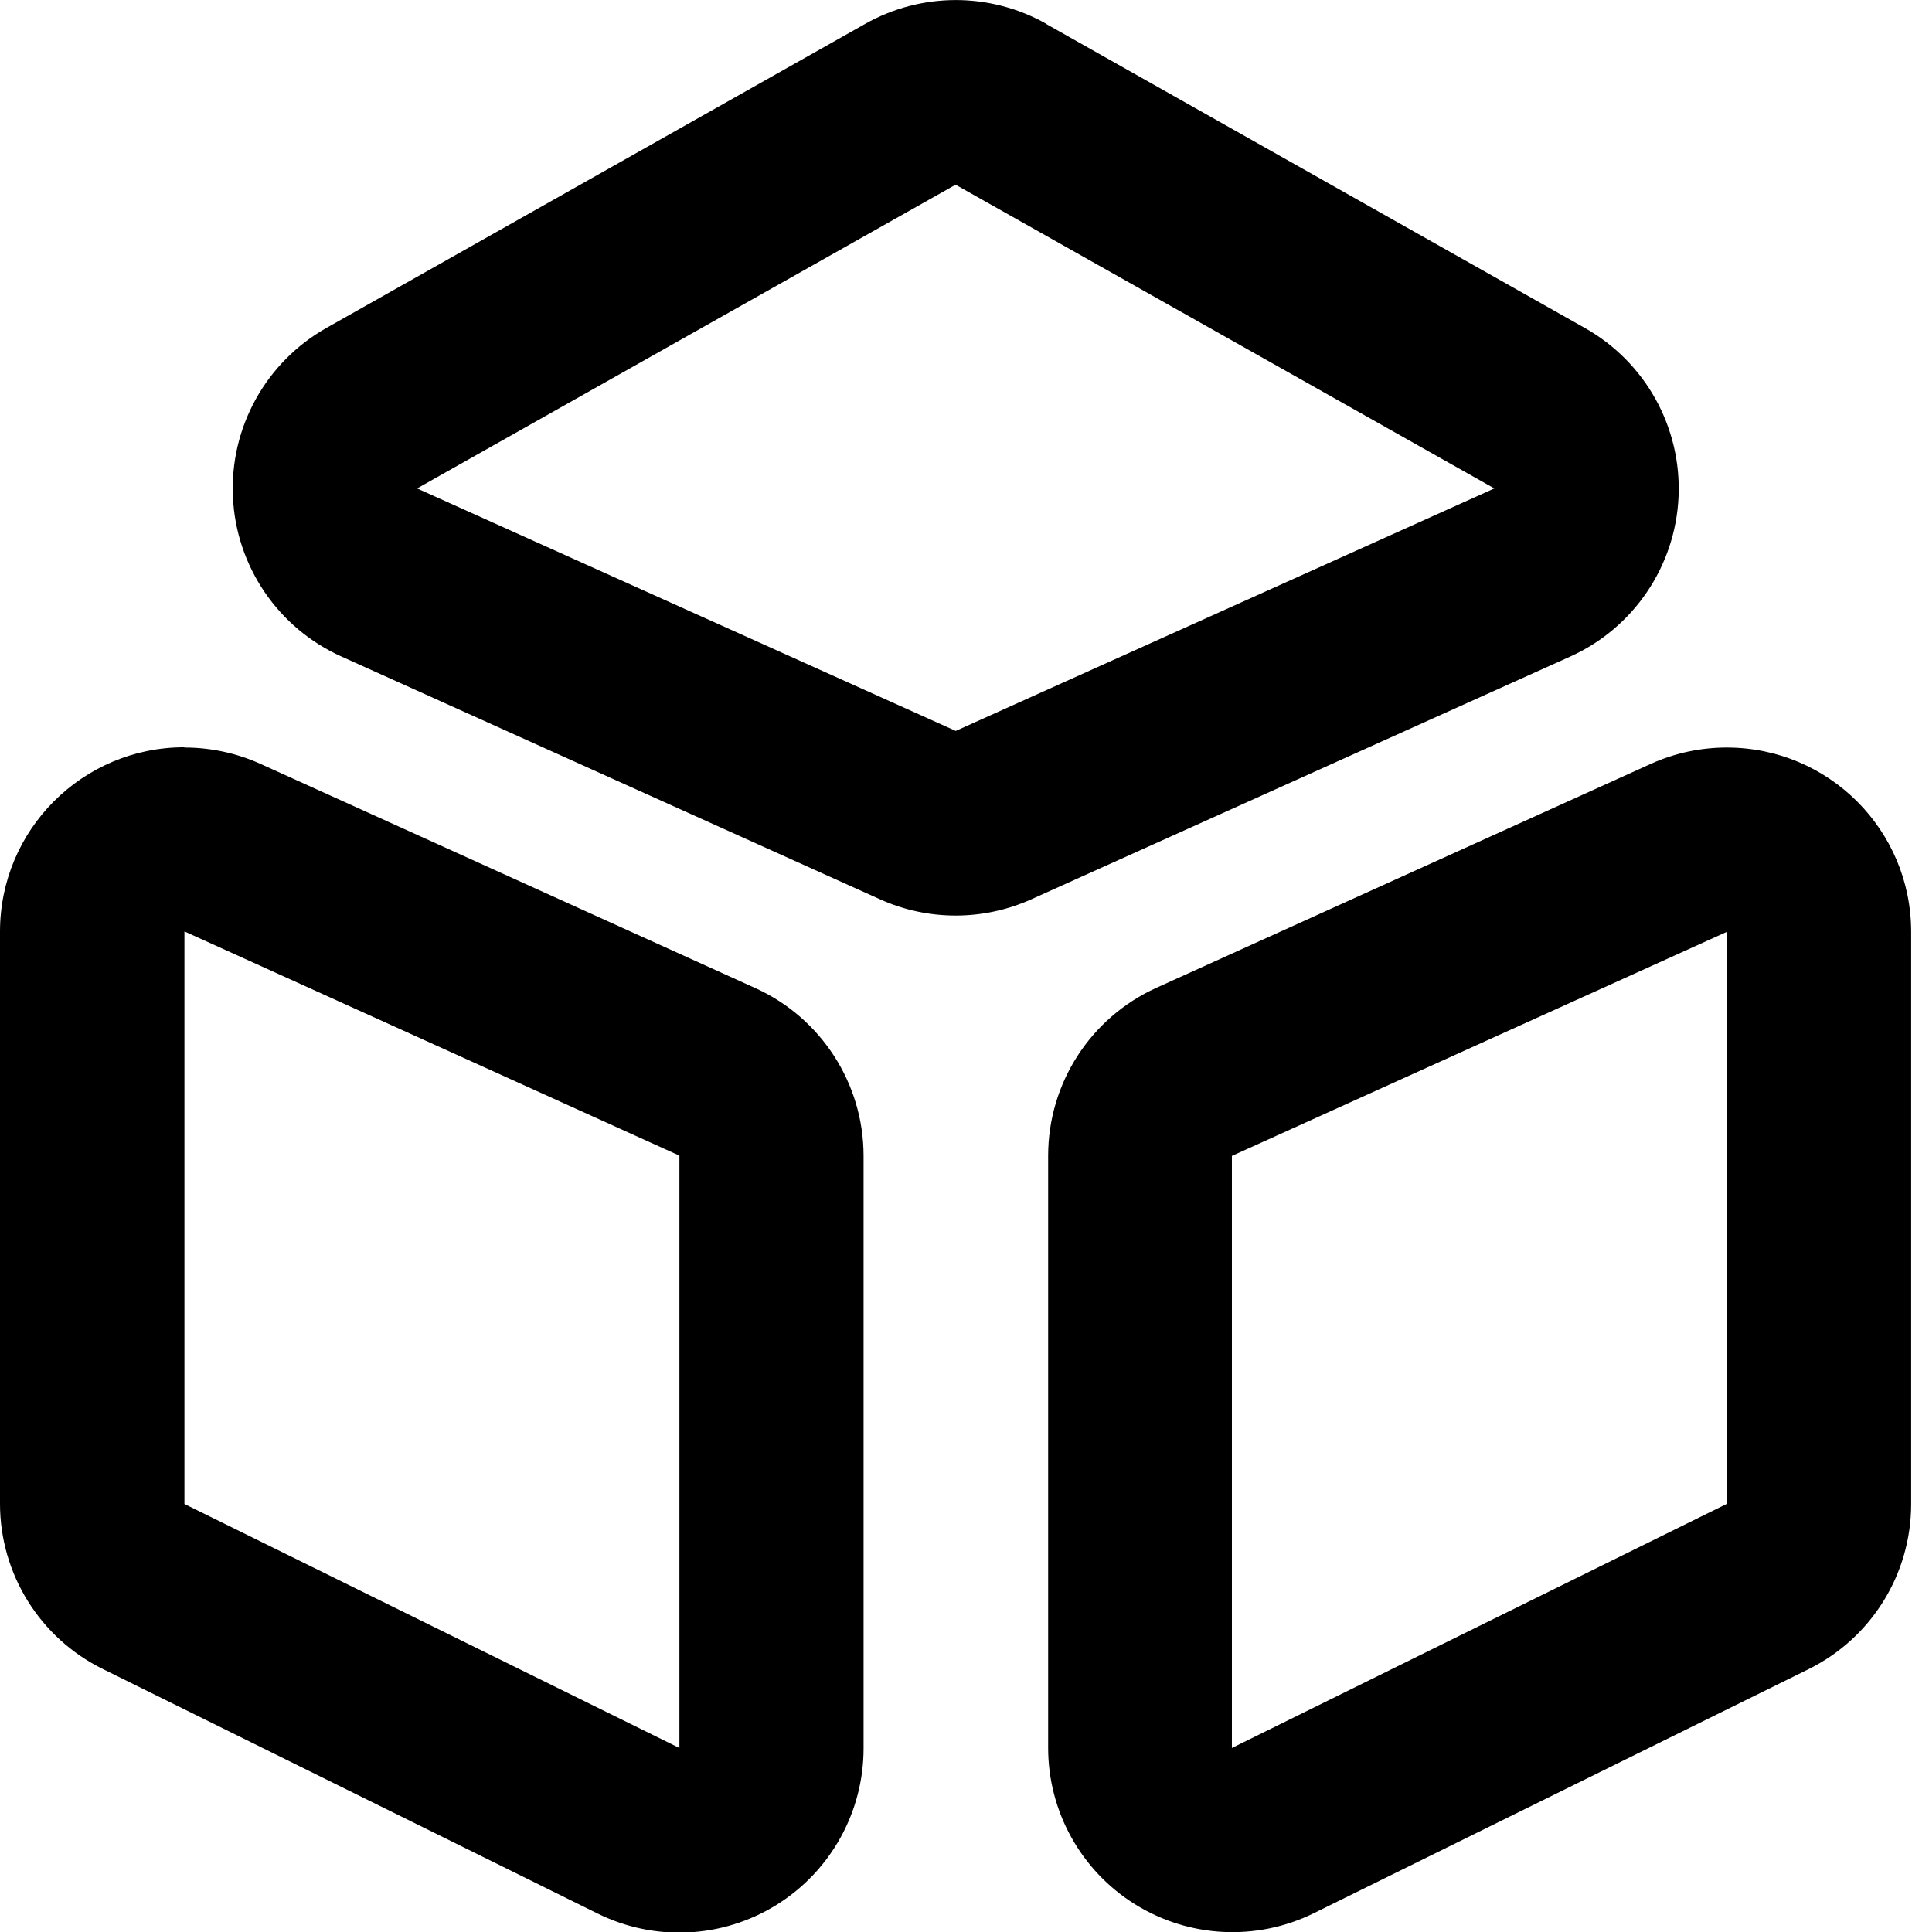
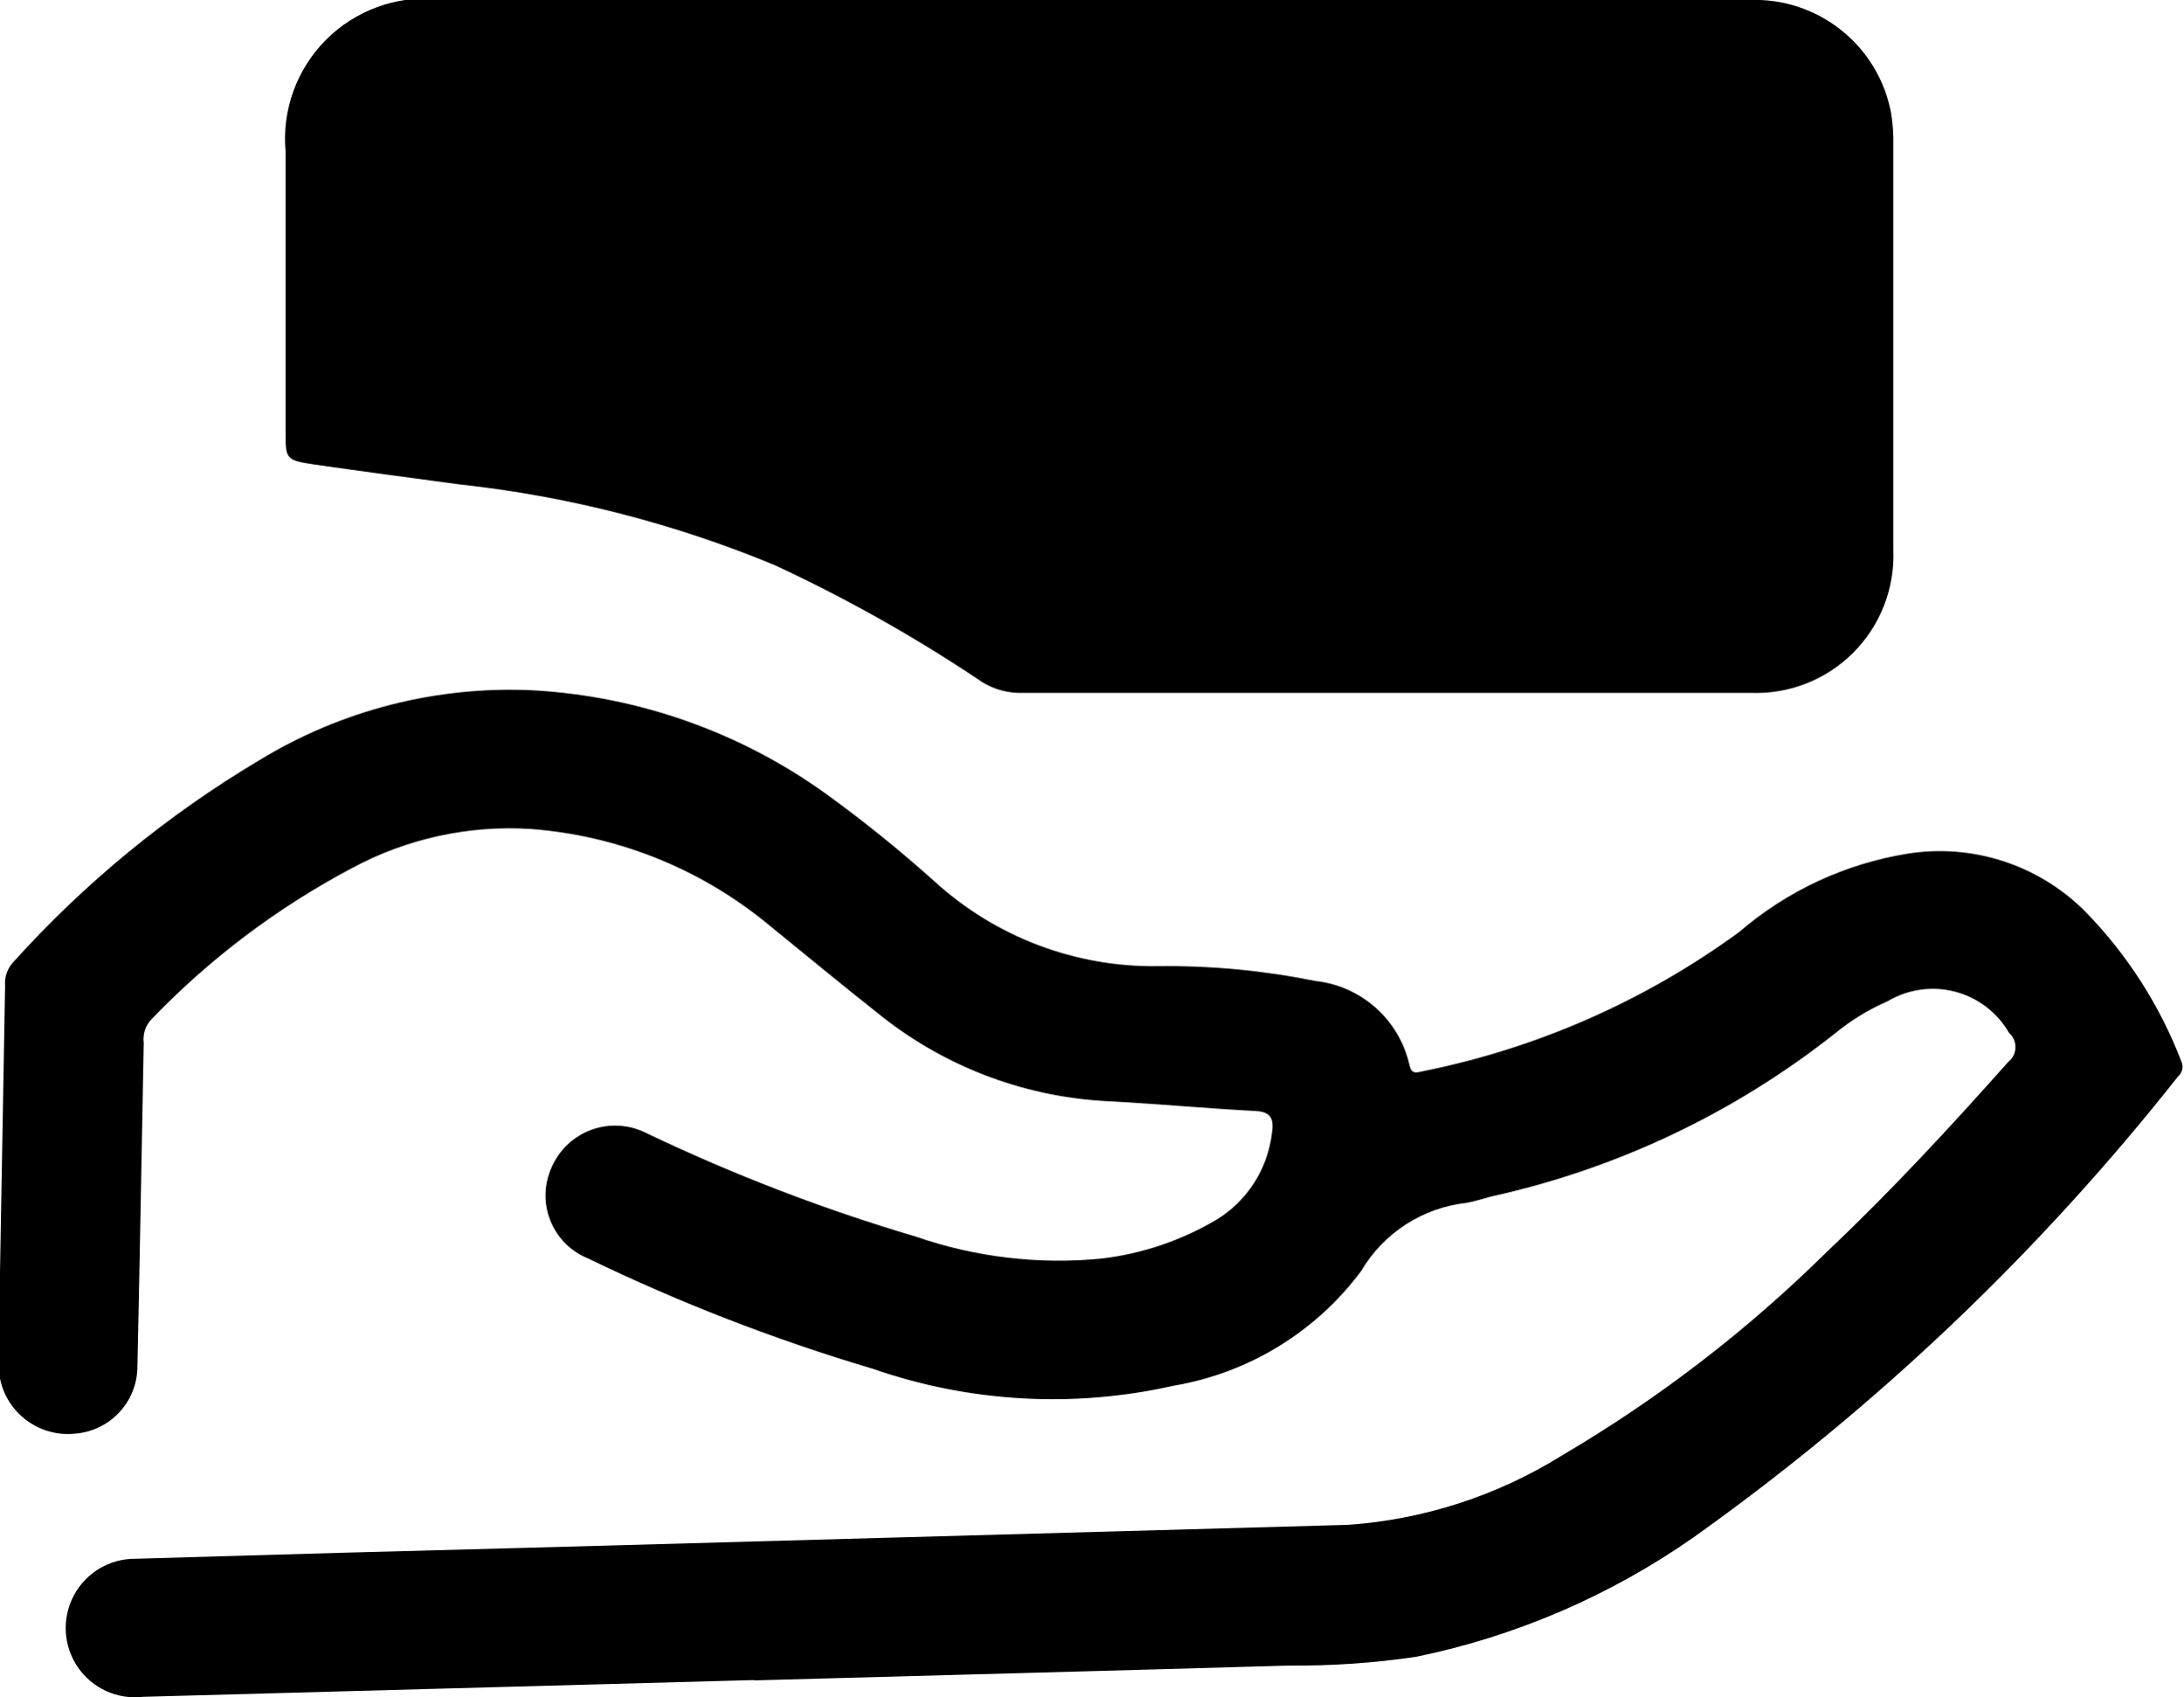
- <svg xmlns="http://www.w3.org/2000/svg" width="13.793" height="13.943" viewBox="0 0 13.793 13.943">
-   <path id="路径_22436" data-name="路径 22436" d="M15.667,15.6a1.33,1.33,0,0,1,.549.118l3.571,1.618a1.33,1.33,0,0,1,.781,1.212v4.273a1.33,1.33,0,0,1-1.919,1.194L15.078,22.25a1.33,1.33,0,0,1-.742-1.193V16.928a1.33,1.33,0,0,1,1.33-1.33Zm11.131,0a1.33,1.33,0,0,1,1.33,1.33v4.129a1.33,1.33,0,0,1-.742,1.193l-3.572,1.762A1.33,1.33,0,0,1,21.9,22.818V18.545a1.33,1.33,0,0,1,.781-1.211l3.572-1.618A1.33,1.33,0,0,1,26.8,15.6Zm-11.131,1.33v4.129l3.572,1.761V18.545l-3.572-1.618Zm11.131,0-3.572,1.617v4.273L26.8,21.057v-4.13Zm-4.912-6.552,3.887,2.194a1.33,1.33,0,0,1-.107,2.372l-3.887,1.751a1.33,1.33,0,0,1-1.093,0L16.8,14.943a1.33,1.33,0,0,1-.107-2.372l3.887-2.194a1.33,1.33,0,0,1,1.307,0Zm-.654,1.16L17.346,13.73l3.887,1.75,3.887-1.75Z" transform="translate(-14.336 -10.205)" fill="" />
+ <svg xmlns="http://www.w3.org/2000/svg" width="17.969" height="13.964" viewBox="0 0 17.969 13.964">
+   <path id="路径_22782" data-name="路径 22782" d="M21.44,128.256q2.706,0,5.413,0a1.142,1.142,0,0,1,1.169.932,1.493,1.493,0,0,1,.018.268q0,1.662,0,3.325a1.131,1.131,0,0,1-1.176,1.177q-3.014,0-6.031,0a.6.6,0,0,1-.336-.118,12.47,12.47,0,0,0-1.666-.934,9.434,9.434,0,0,0-2.595-.664c-.4-.054-.795-.106-1.19-.163-.24-.036-.24-.043-.24-.277v-2.3a1.156,1.156,0,0,1,1.249-1.254Q18.751,128.254,21.44,128.256Zm-2.774,13.826q-2.515.07-5.032.138a.57.57,0,1,1-.064-1.136q1.7-.051,3.4-.095,3.291-.091,6.582-.184a3.841,3.841,0,0,0,1.757-.569,11.117,11.117,0,0,0,2.19-1.684c.523-.494,1.009-1.02,1.487-1.557a.155.155,0,0,0,.007-.238.725.725,0,0,0-1-.261,1.832,1.832,0,0,0-.431.263,6.981,6.981,0,0,1-2.833,1.344c-.066.018-.131.039-.2.052a1.153,1.153,0,0,0-.87.562,2.429,2.429,0,0,1-1.543.943,4.51,4.51,0,0,1-2.478-.14,15.477,15.477,0,0,1-2.341-.907.559.559,0,0,1-.3-.752.569.569,0,0,1,.773-.283,15.012,15.012,0,0,0,2.224.855,3.6,3.6,0,0,0,1.526.181,2.416,2.416,0,0,0,.952-.322.968.968,0,0,0,.453-.709c.016-.113,0-.177-.136-.184-.4-.021-.789-.057-1.183-.079a3.264,3.264,0,0,1-1.884-.693c-.327-.258-.648-.524-.972-.787a3.48,3.48,0,0,0-1.927-.762,2.735,2.735,0,0,0-1.466.32,6.521,6.521,0,0,0-1.661,1.253.239.239,0,0,0-.057.188c-.018.886-.032,1.773-.052,2.659a.556.556,0,0,1-.521.557.57.57,0,0,1-.608-.444.906.906,0,0,1-.014-.22l.054-3.022a.254.254,0,0,1,.061-.188,8.745,8.745,0,0,1,2.035-1.671,3.96,3.96,0,0,1,2.251-.573,4.565,4.565,0,0,1,2.4.845,10.97,10.97,0,0,1,.9.725,2.671,2.671,0,0,0,1.847.7,6.145,6.145,0,0,1,1.29.122.893.893,0,0,1,.775.691c.014.063.038.07.1.054a6.625,6.625,0,0,0,2.613-1.147,2.814,2.814,0,0,1,1.389-.646,1.69,1.69,0,0,1,1.451.467,3.616,3.616,0,0,1,.8,1.242.105.105,0,0,1-.027.125,19.42,19.42,0,0,1-3.989,3.794,6.14,6.14,0,0,1-2.278.981,6.724,6.724,0,0,1-1.056.073c-1.466.043-2.931.081-4.4.122h0Z" transform="translate(-12.456 -128.256)" />
</svg>
